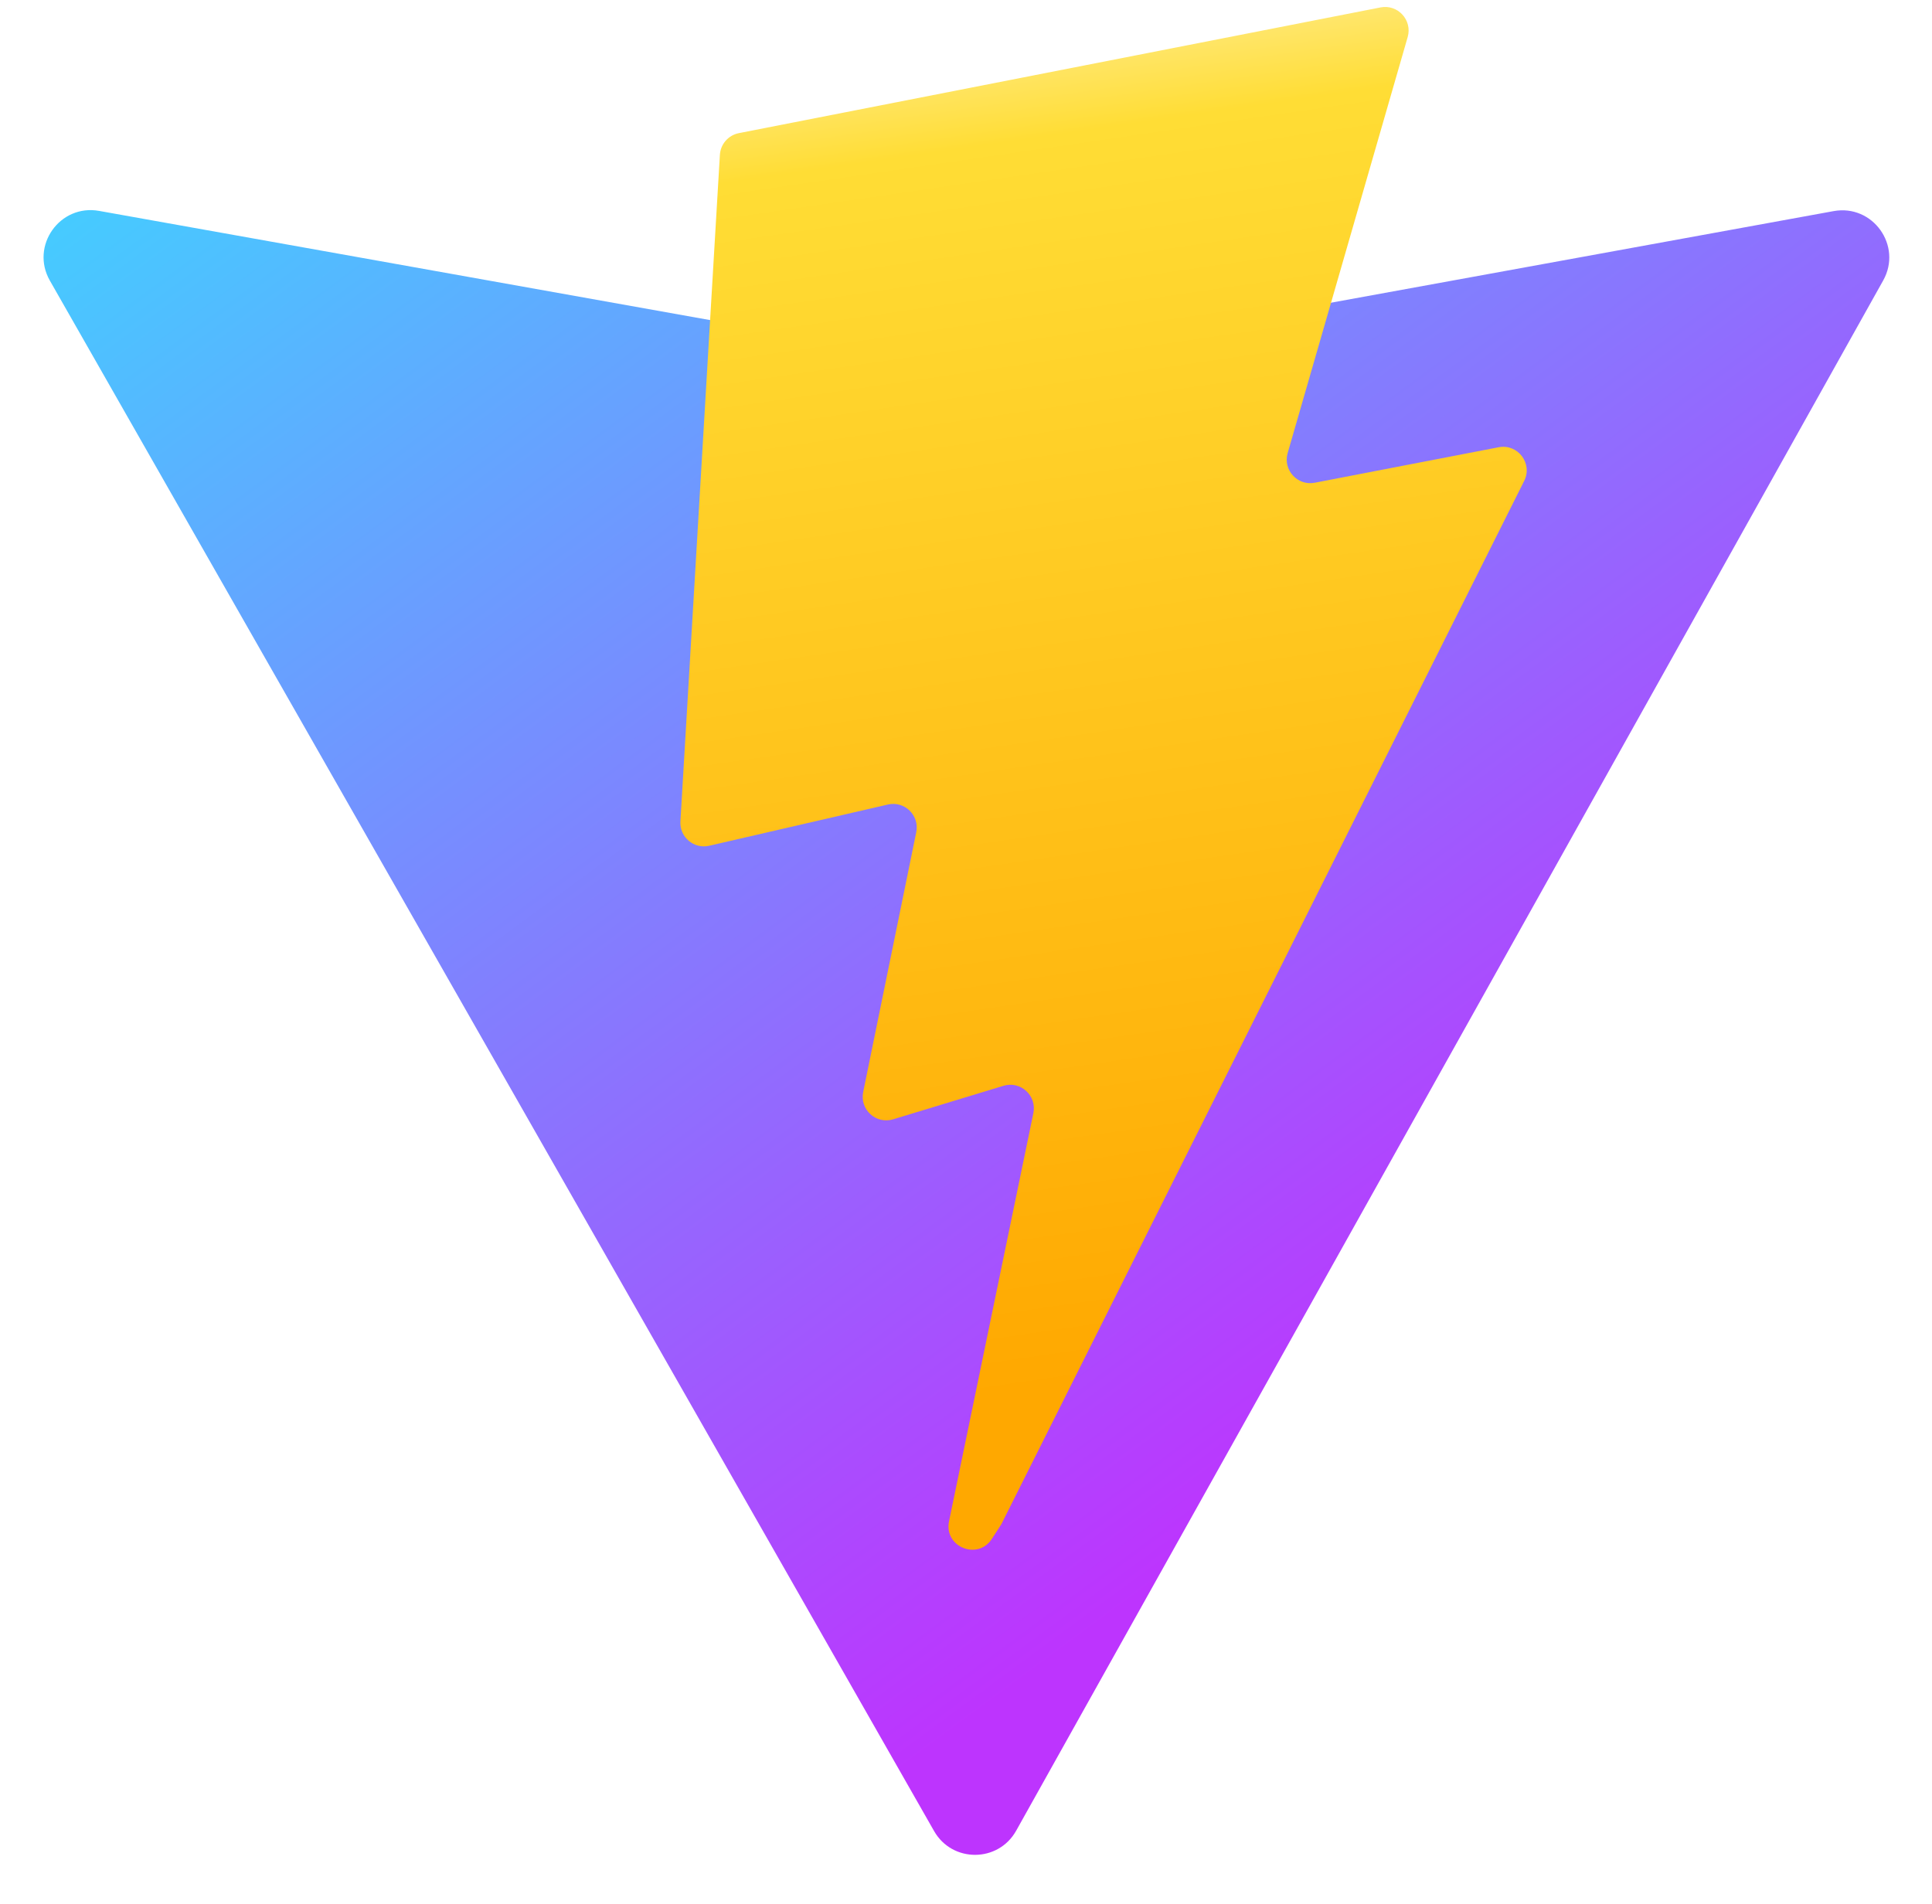
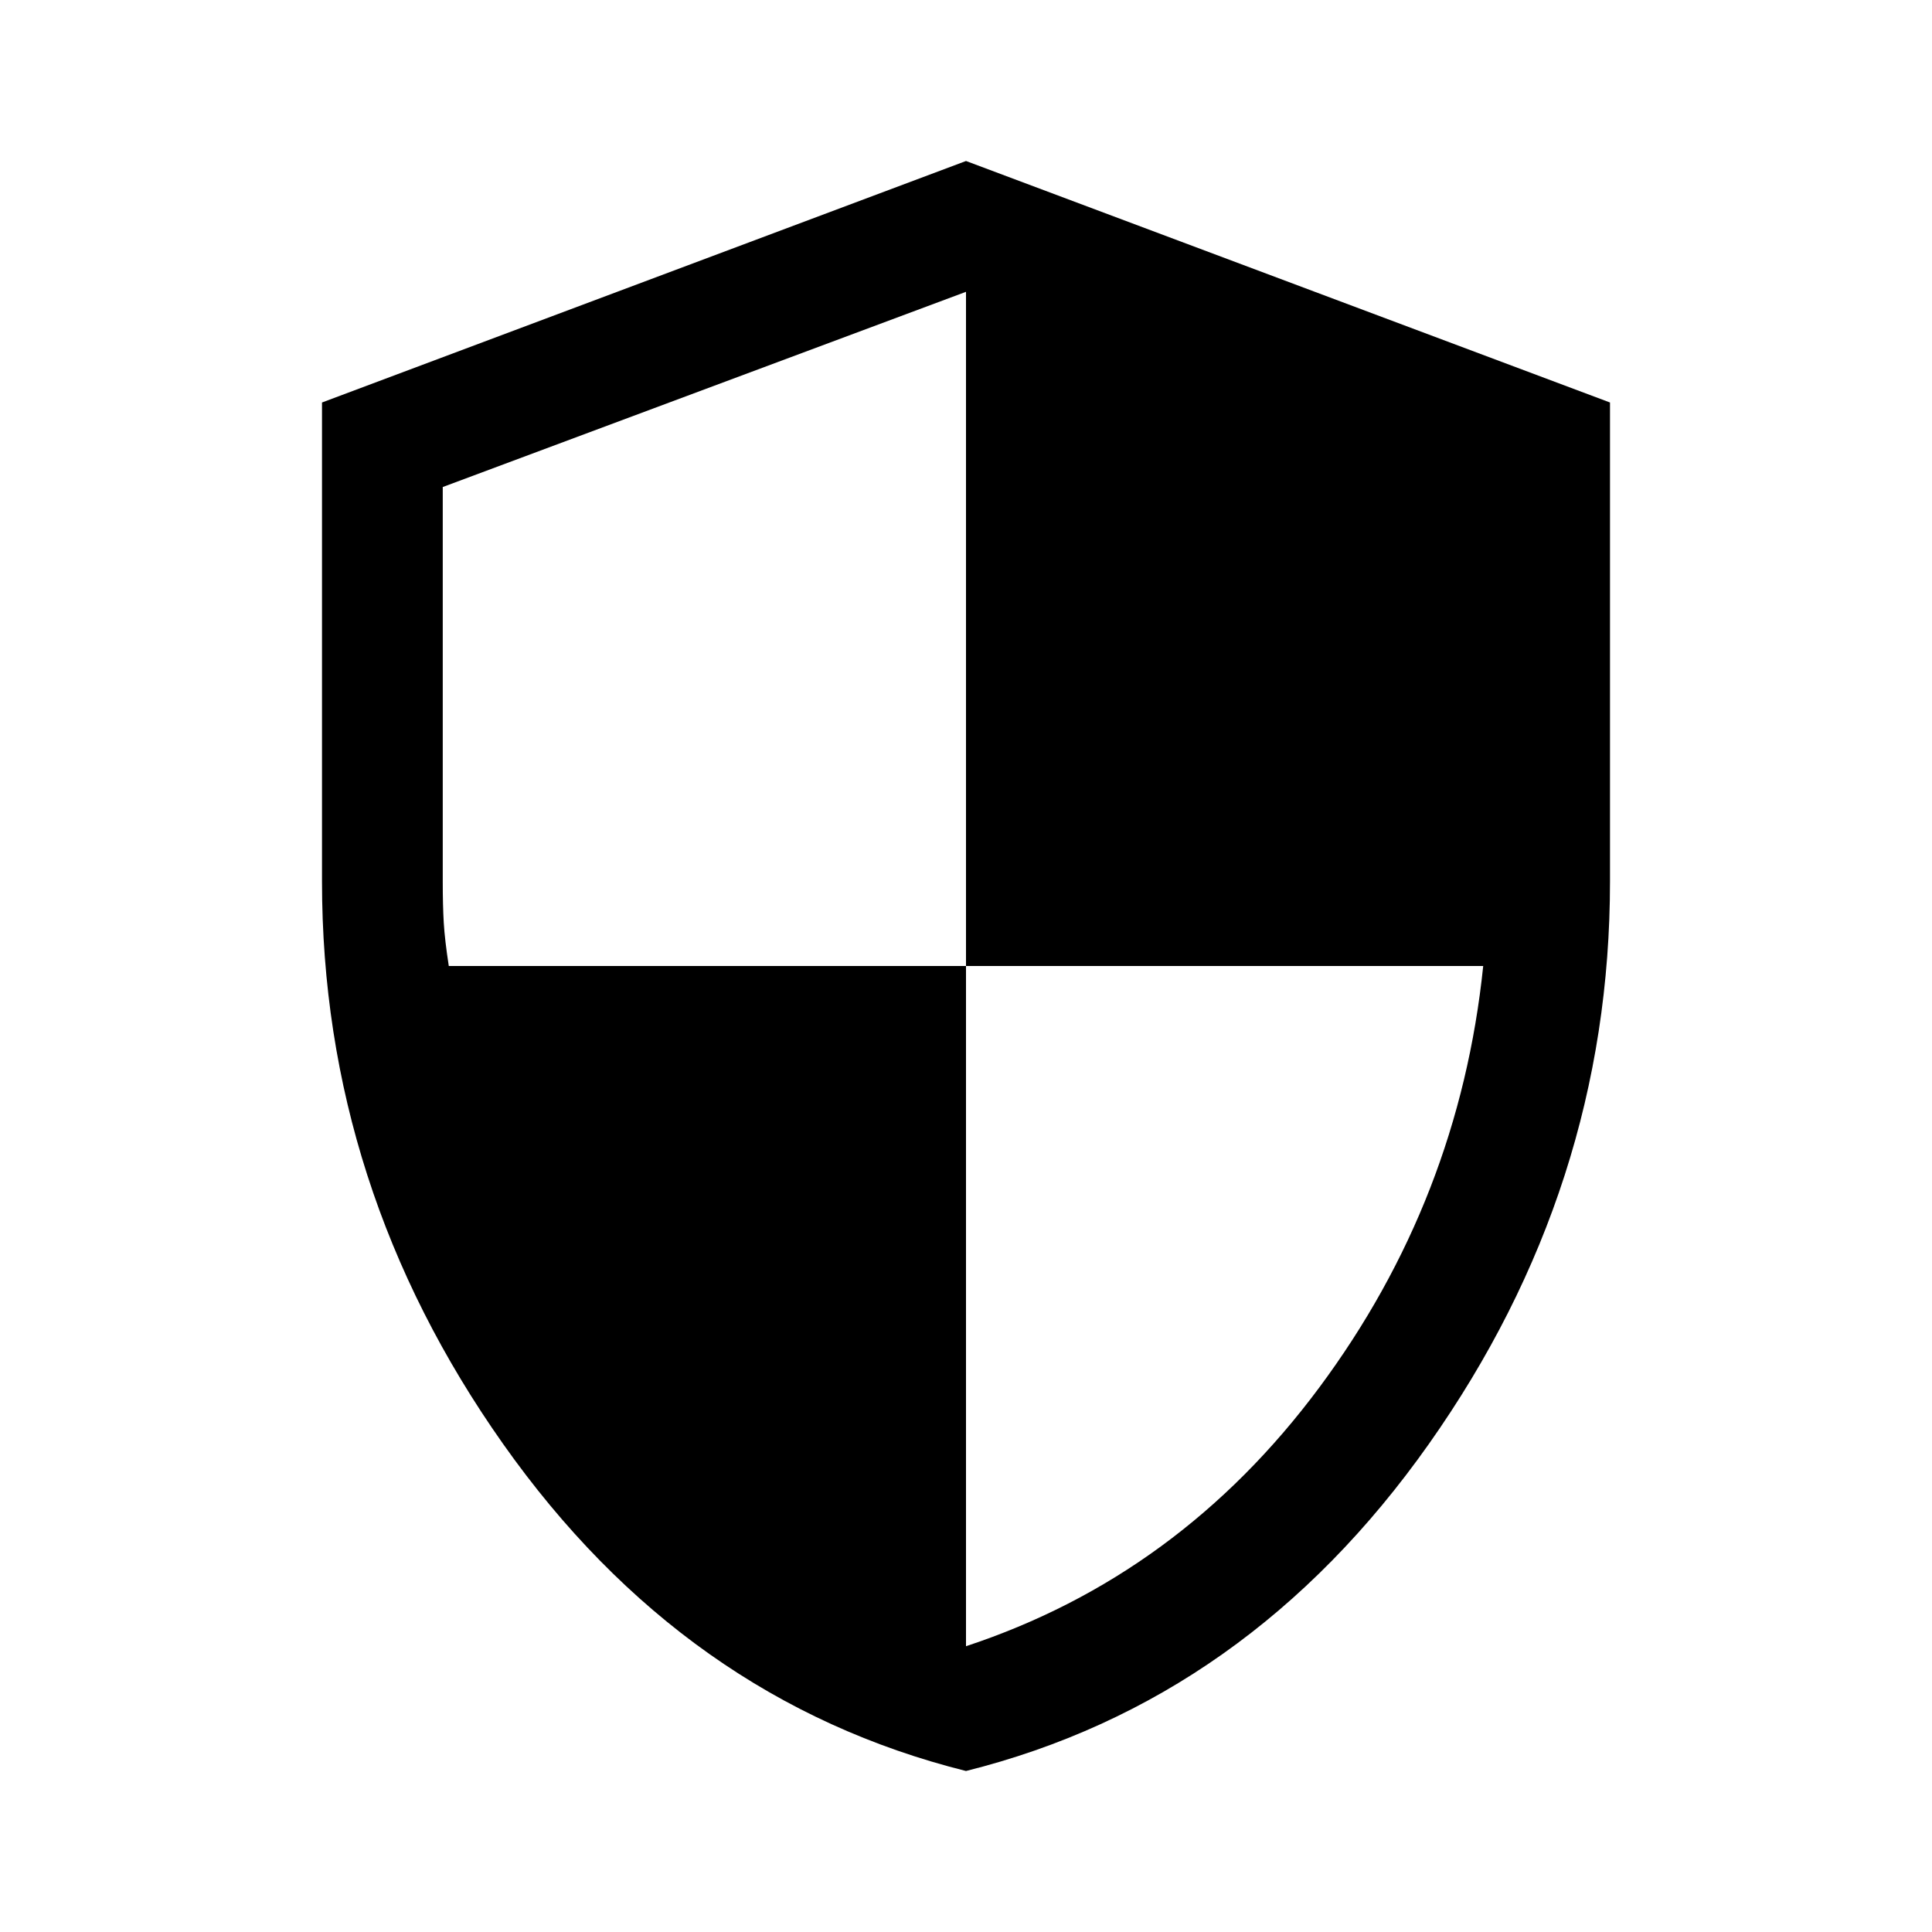
- <svg xmlns="http://www.w3.org/2000/svg" width="410" height="404" viewBox="0 0 410 404" fill="none">
-   <path d="M399.641 59.525L215.643 388.545C211.844 395.338 202.084 395.378 198.228 388.618L10.582 59.556C6.381 52.19 12.68 43.267 21.028 44.759L205.223 77.682C206.398 77.892 207.601 77.89 208.776 77.676L389.119 44.806C397.439 43.289 403.768 52.143 399.641 59.525Z" fill="url(#paint0_linear)" />
-   <path d="M292.965 1.574L156.801 28.255C154.563 28.694 152.906 30.59 152.771 32.866L144.395 174.33C144.198 177.662 147.258 180.248 150.51 179.498L188.42 170.749C191.967 169.931 195.172 173.055 194.443 176.622L183.18 231.775C182.422 235.487 185.907 238.661 189.532 237.56L212.947 230.446C216.577 229.344 220.065 232.527 219.297 236.242L201.398 322.875C200.278 328.294 207.486 331.249 210.492 326.603L212.5 323.5L323.454 102.072C325.312 98.365 322.108 94.137 318.036 94.923L279.014 102.454C275.347 103.161 272.227 99.746 273.262 96.158L298.731 7.867C299.767 4.273 296.636 0.855 292.965 1.574Z" fill="url(#paint1_linear)" />
-   <defs>
-     <linearGradient id="paint0_linear" x1="6" y1="33" x2="235" y2="344" gradientUnits="userSpaceOnUse">
-       <stop stop-color="#41D1FF" />
-       <stop offset="1" stop-color="#BD34FE" />
-     </linearGradient>
-     <linearGradient id="paint1_linear" x1="194.651" y1="8.818" x2="236.076" y2="292.989" gradientUnits="userSpaceOnUse">
-       <stop stop-color="#FFEA83" />
-       <stop offset="0.083" stop-color="#FFDD35" />
-       <stop offset="1" stop-color="#FFA800" />
-     </linearGradient>
-   </defs>
+ <svg xmlns="http://www.w3.org/2000/svg" height="48" width="48">
+   <path d="M24 44q-7-1.75-11.5-8.125T8 21.9V10l16-6 16 6v11.9q0 7.6-4.5 13.975T24 44Zm0-3.1q5.3-1.75 8.775-6.425Q36.25 29.8 36.85 24H24V7.25L11 12.1v9.8q0 .6.025 1.025.025.425.125 1.075H24Z" />
</svg>
